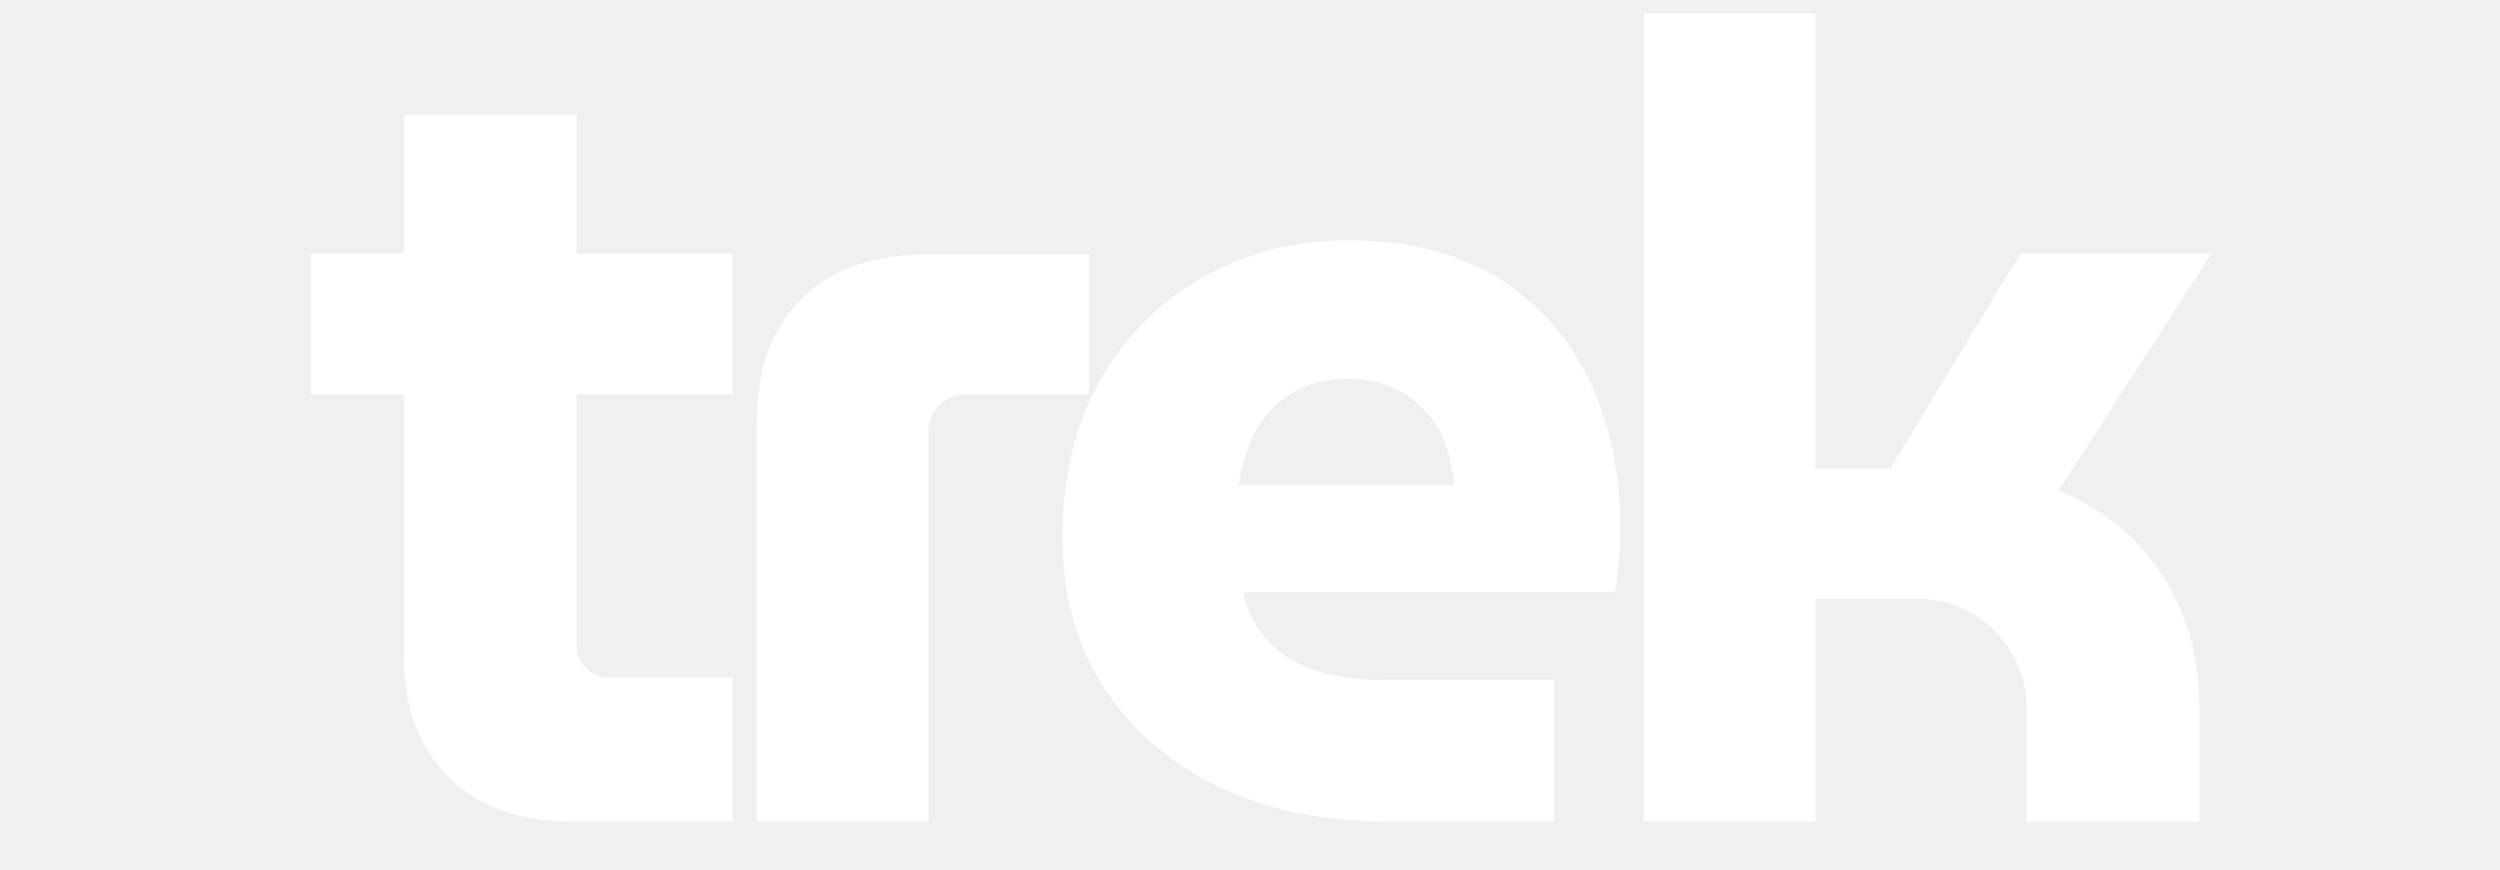
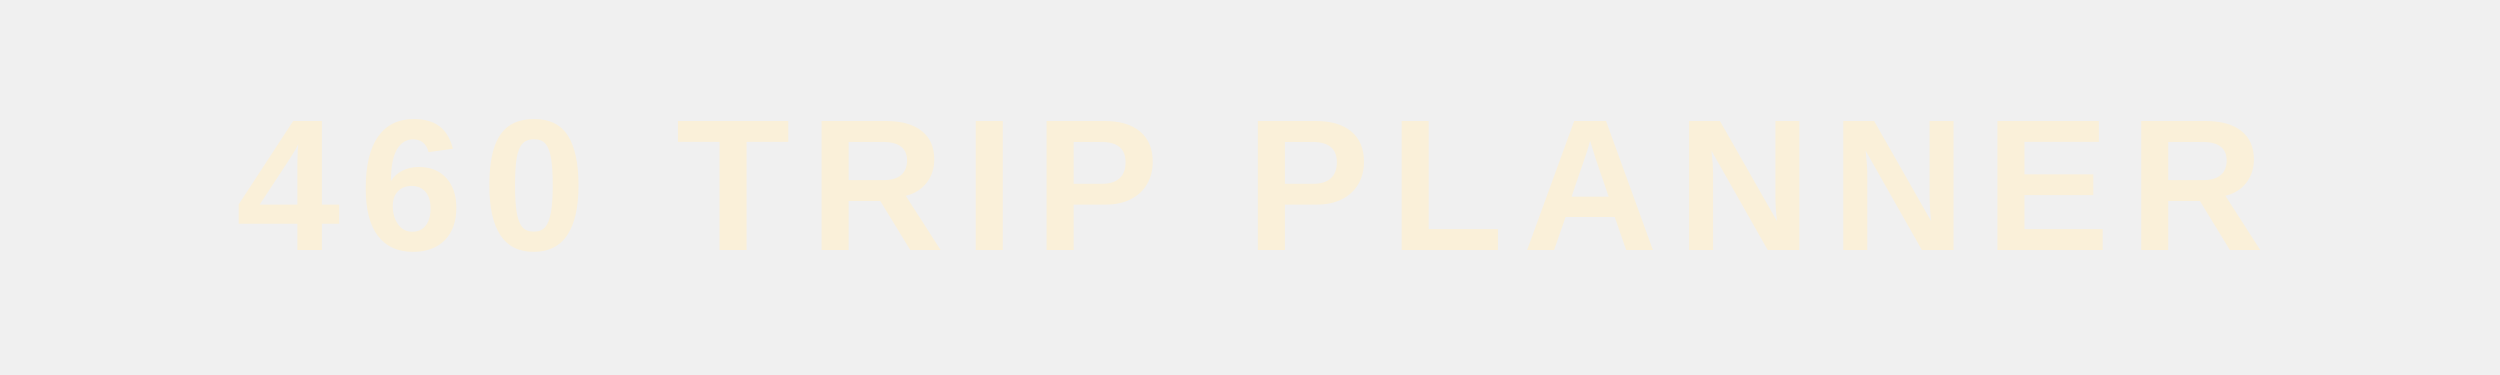
- <svg xmlns="http://www.w3.org/2000/svg" width="230" zoomAndPan="magnify" viewBox="49 2 124 56" height="80" preserveAspectRatio="xMidYMid meet" version="1.0">
-   <defs>
-     <g />
-     <clipPath id="7fc4e3f80b">
-       <path d="M 49 0.016 L 174 0.016 L 174 59.984 L 49 59.984 Z M 49 0.016 " clip-rule="nonzero" />
-     </clipPath>
-     <clipPath id="086ce69399">
-       <rect x="0" width="125" y="0" height="60" />
-     </clipPath>
-   </defs>
-   <g clip-path="url(#7fc4e3f80b)">
-     <g transform="matrix(1, 0, 0, 1, 49, -0.000000000000011803)">
-       <g clip-path="url(#086ce69399)">
-         <g fill="#ffffff" fill-opacity="1">
-           <g transform="translate(0.740932, 54.90025)">
-             <g>
-               <path d="M 17.531 0 C 14.156 0 11.516 -0.961 9.609 -2.891 C 7.711 -4.816 6.766 -7.414 6.766 -10.688 L 6.766 -45.484 L 17.891 -45.484 L 17.891 -11.328 C 17.891 -10.766 18.094 -10.281 18.5 -9.875 C 18.906 -9.469 19.391 -9.266 19.953 -9.266 L 27.938 -9.266 L 27.938 0 Z M 0.781 -27.516 L 0.781 -36.562 L 27.938 -36.562 L 27.938 -27.516 Z M 0.781 -27.516 " />
-             </g>
-           </g>
-         </g>
-         <g fill="#ffffff" fill-opacity="1">
-           <g transform="translate(26.4037, 54.90025)">
-             <g>
-               <path d="M 3.844 0 L 3.844 -25.797 C 3.844 -29.129 4.789 -31.742 6.688 -33.641 C 8.594 -35.547 11.234 -36.5 14.609 -36.5 L 25.234 -36.5 L 25.234 -27.516 L 17.328 -27.516 C 16.66 -27.516 16.086 -27.285 15.609 -26.828 C 15.129 -26.379 14.891 -25.801 14.891 -25.094 L 14.891 0 Z M 3.844 0 " />
-             </g>
-           </g>
-         </g>
-         <g fill="#ffffff" fill-opacity="1">
-           <g transform="translate(47.50419, 54.90025)">
-             <g>
-               <path d="M 23.234 0 C 19.098 0 15.461 -0.77 12.328 -2.312 C 9.191 -3.863 6.754 -6.004 5.016 -8.734 C 3.285 -11.461 2.422 -14.633 2.422 -18.25 C 2.422 -22.238 3.25 -25.66 4.906 -28.516 C 6.57 -31.367 8.797 -33.566 11.578 -35.109 C 14.359 -36.648 17.438 -37.422 20.812 -37.422 C 24.664 -37.422 27.883 -36.613 30.469 -35 C 33.062 -33.383 35.02 -31.188 36.344 -28.406 C 37.676 -25.625 38.344 -22.453 38.344 -18.891 C 38.344 -18.273 38.305 -17.551 38.234 -16.719 C 38.172 -15.883 38.094 -15.227 38 -14.75 L 14.047 -14.75 C 14.328 -13.52 14.867 -12.473 15.672 -11.609 C 16.484 -10.754 17.504 -10.125 18.734 -9.719 C 19.973 -9.32 21.352 -9.125 22.875 -9.125 L 34.078 -9.125 L 34.078 0 Z M 13.75 -21.672 L 27.656 -21.672 C 27.562 -22.43 27.414 -23.164 27.219 -23.875 C 27.031 -24.594 26.734 -25.223 26.328 -25.766 C 25.93 -26.316 25.473 -26.789 24.953 -27.188 C 24.43 -27.594 23.82 -27.914 23.125 -28.156 C 22.438 -28.395 21.664 -28.516 20.812 -28.516 C 19.719 -28.516 18.742 -28.32 17.891 -27.938 C 17.035 -27.562 16.32 -27.051 15.75 -26.406 C 15.176 -25.77 14.734 -25.035 14.422 -24.203 C 14.117 -23.367 13.895 -22.523 13.75 -21.672 Z M 13.75 -21.672 " />
-             </g>
-           </g>
-         </g>
-         <g fill="#ffffff" fill-opacity="1">
-           <g transform="translate(83.21825, 54.90025)">
-             <g>
-               <path d="M 4.141 0 L 4.141 -52.031 L 15.188 -52.031 L 15.188 -22.734 L 20.031 -22.734 L 28.375 -36.562 L 40.703 -36.562 L 30.859 -21.312 C 33.711 -20.125 35.938 -18.305 37.531 -15.859 C 39.125 -13.41 39.922 -10.547 39.922 -7.266 L 39.922 0 L 28.797 0 L 28.797 -7.266 C 28.797 -8.598 28.473 -9.797 27.828 -10.859 C 27.191 -11.93 26.348 -12.773 25.297 -13.391 C 24.254 -14.016 23.066 -14.328 21.734 -14.328 L 15.188 -14.328 L 15.188 0 Z M 4.141 0 " />
-             </g>
-           </g>
-         </g>
-       </g>
-     </g>
-   </g>
+ <svg xmlns="http://www.w3.org/2000/svg" viewBox="0 0 400 60">
+   <text x="200" y="40" text-anchor="middle" font-family="'Helvetica Neue', Arial, sans-serif" font-size="30" font-weight="800" fill="#faf0d9" letter-spacing="3">460 TRIP PLANNER</text>
</svg>
